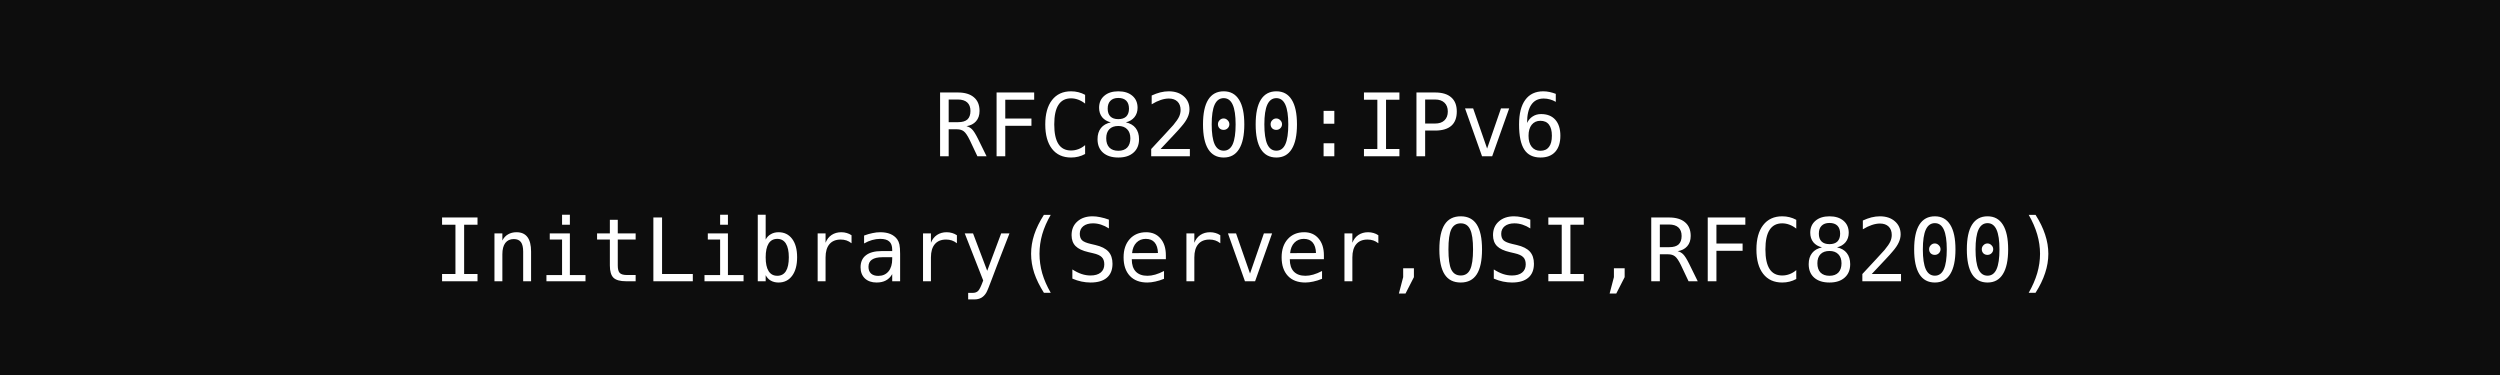
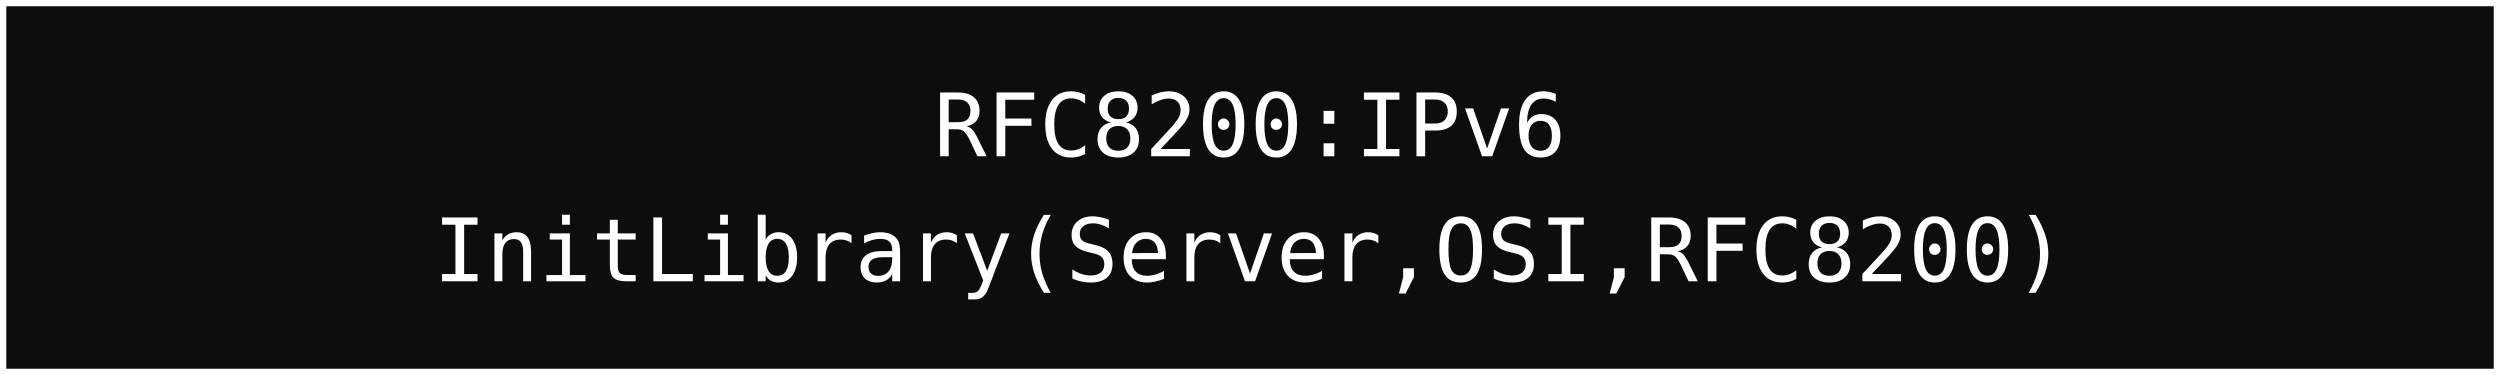
<svg xmlns="http://www.w3.org/2000/svg" width="400" height="60">
-   <rect width="100%" height="100%" fill="#0d0d0d" />
+   <rect width="100%" height="100%" fill="#0d0d0d" stroke="#fff" stroke-width="2" />
  <text x="50%" y="25" font-family="monospace" font-size="14" fill="#fff" text-anchor="middle">RFC8200:IPv6</text>
  <text x="50%" y="45" font-family="monospace" font-size="14" fill="#fff" text-anchor="middle">InitLibrary(Server,OSI,RFC8200)</text>
</svg>
